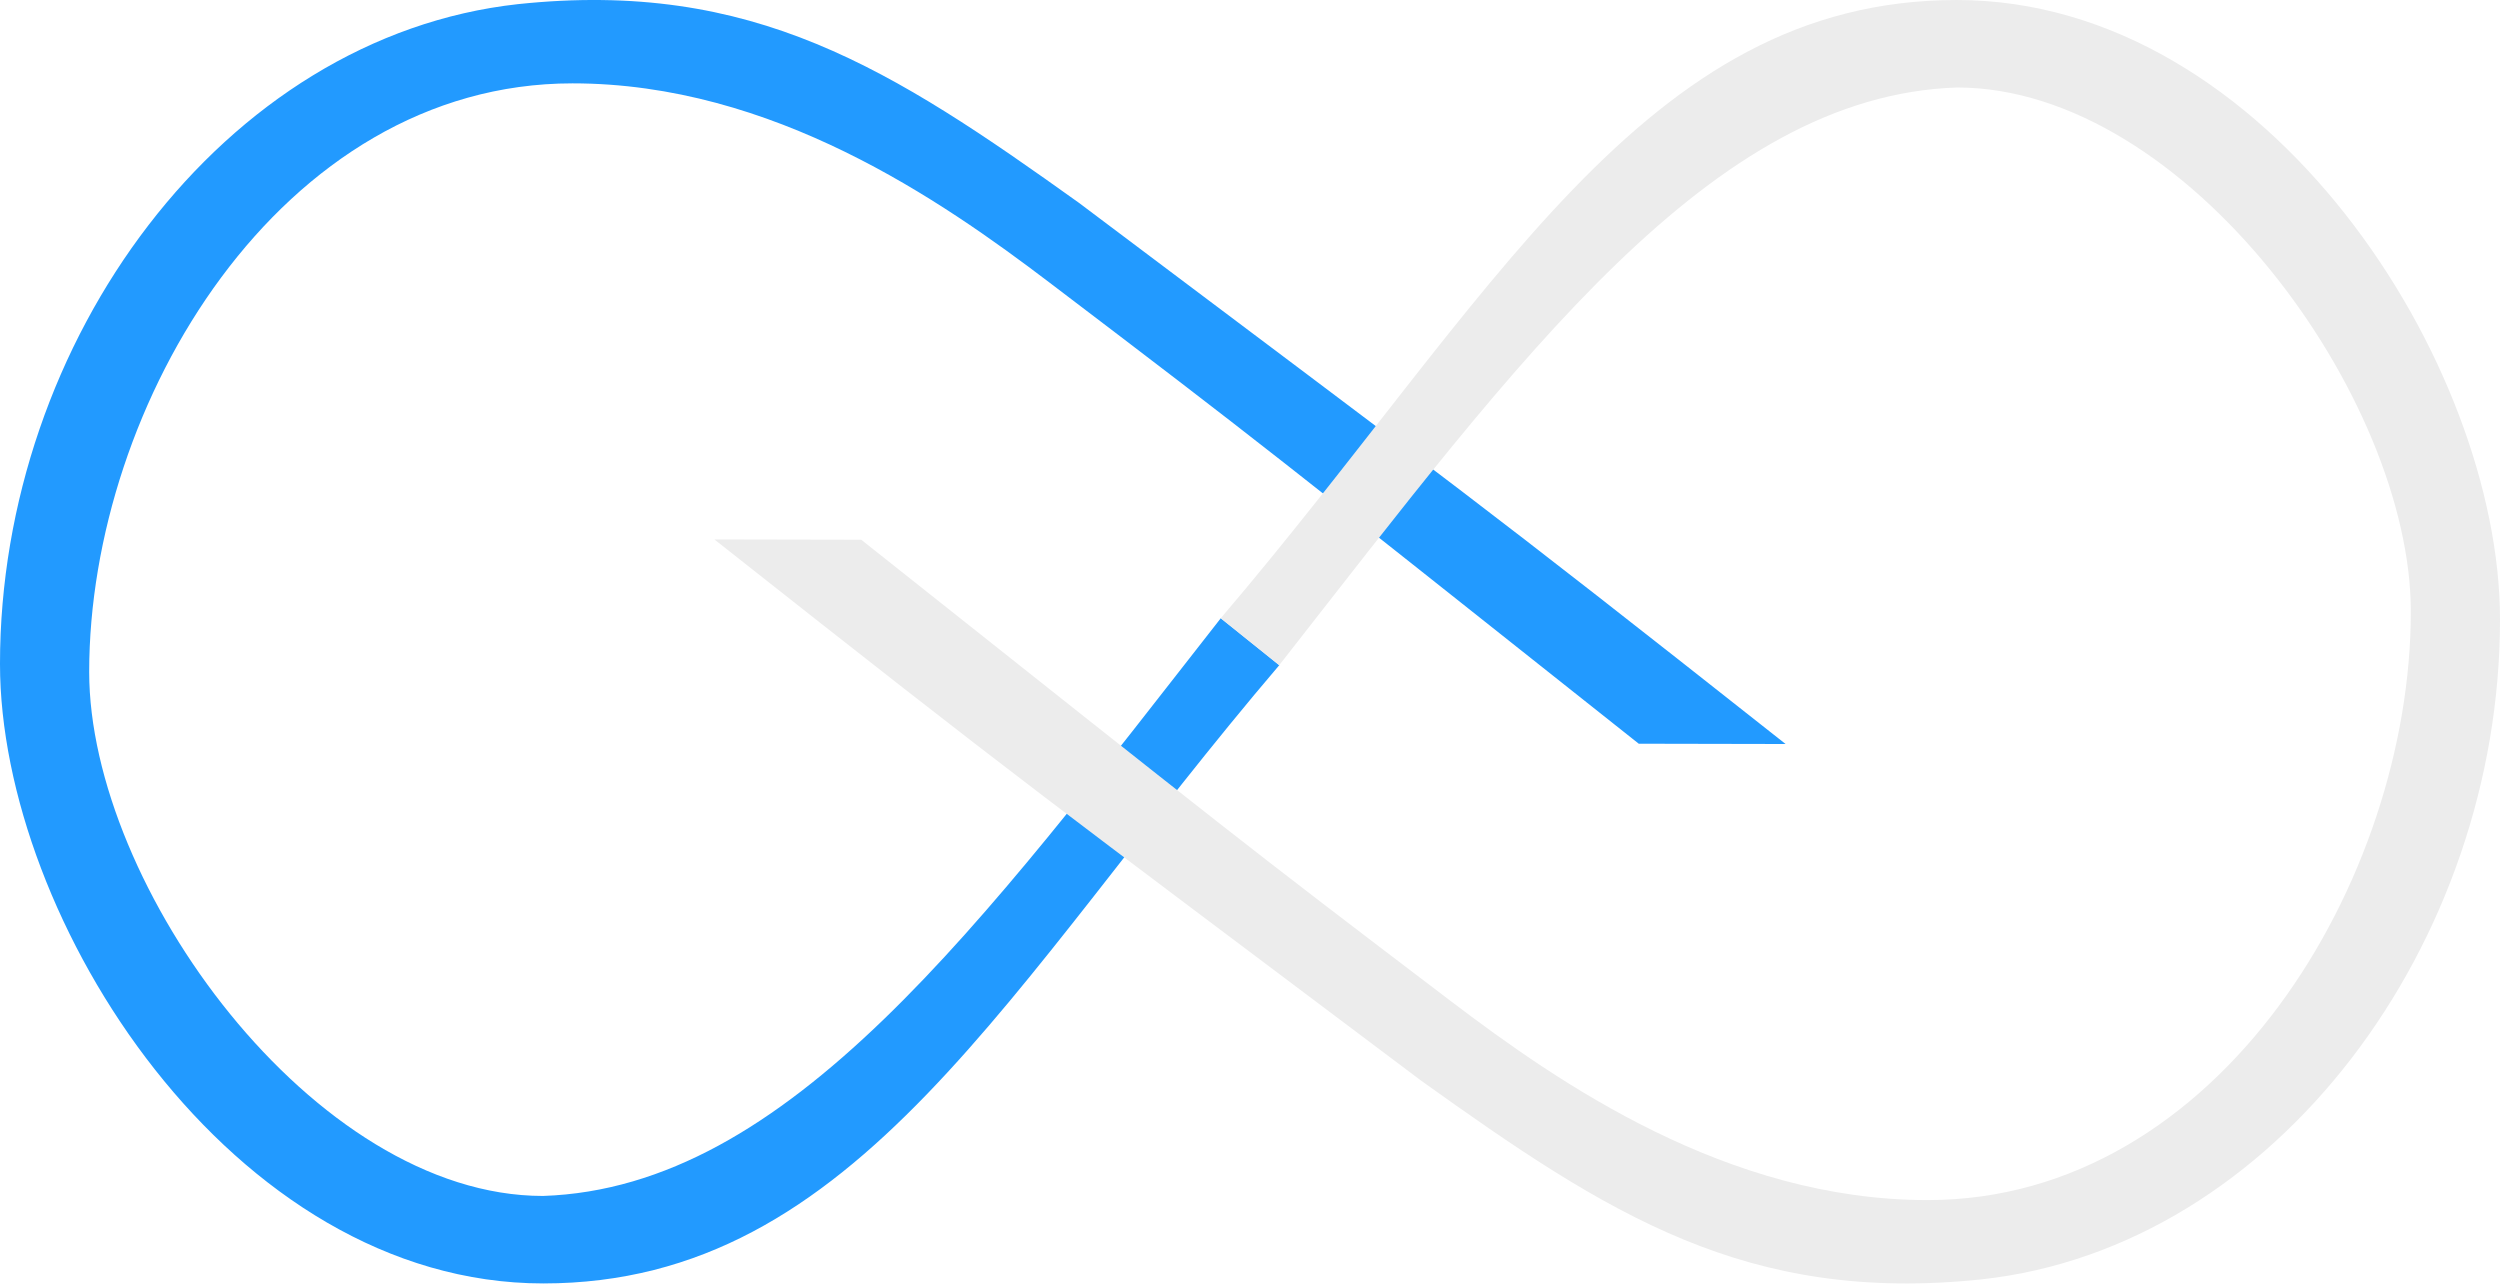
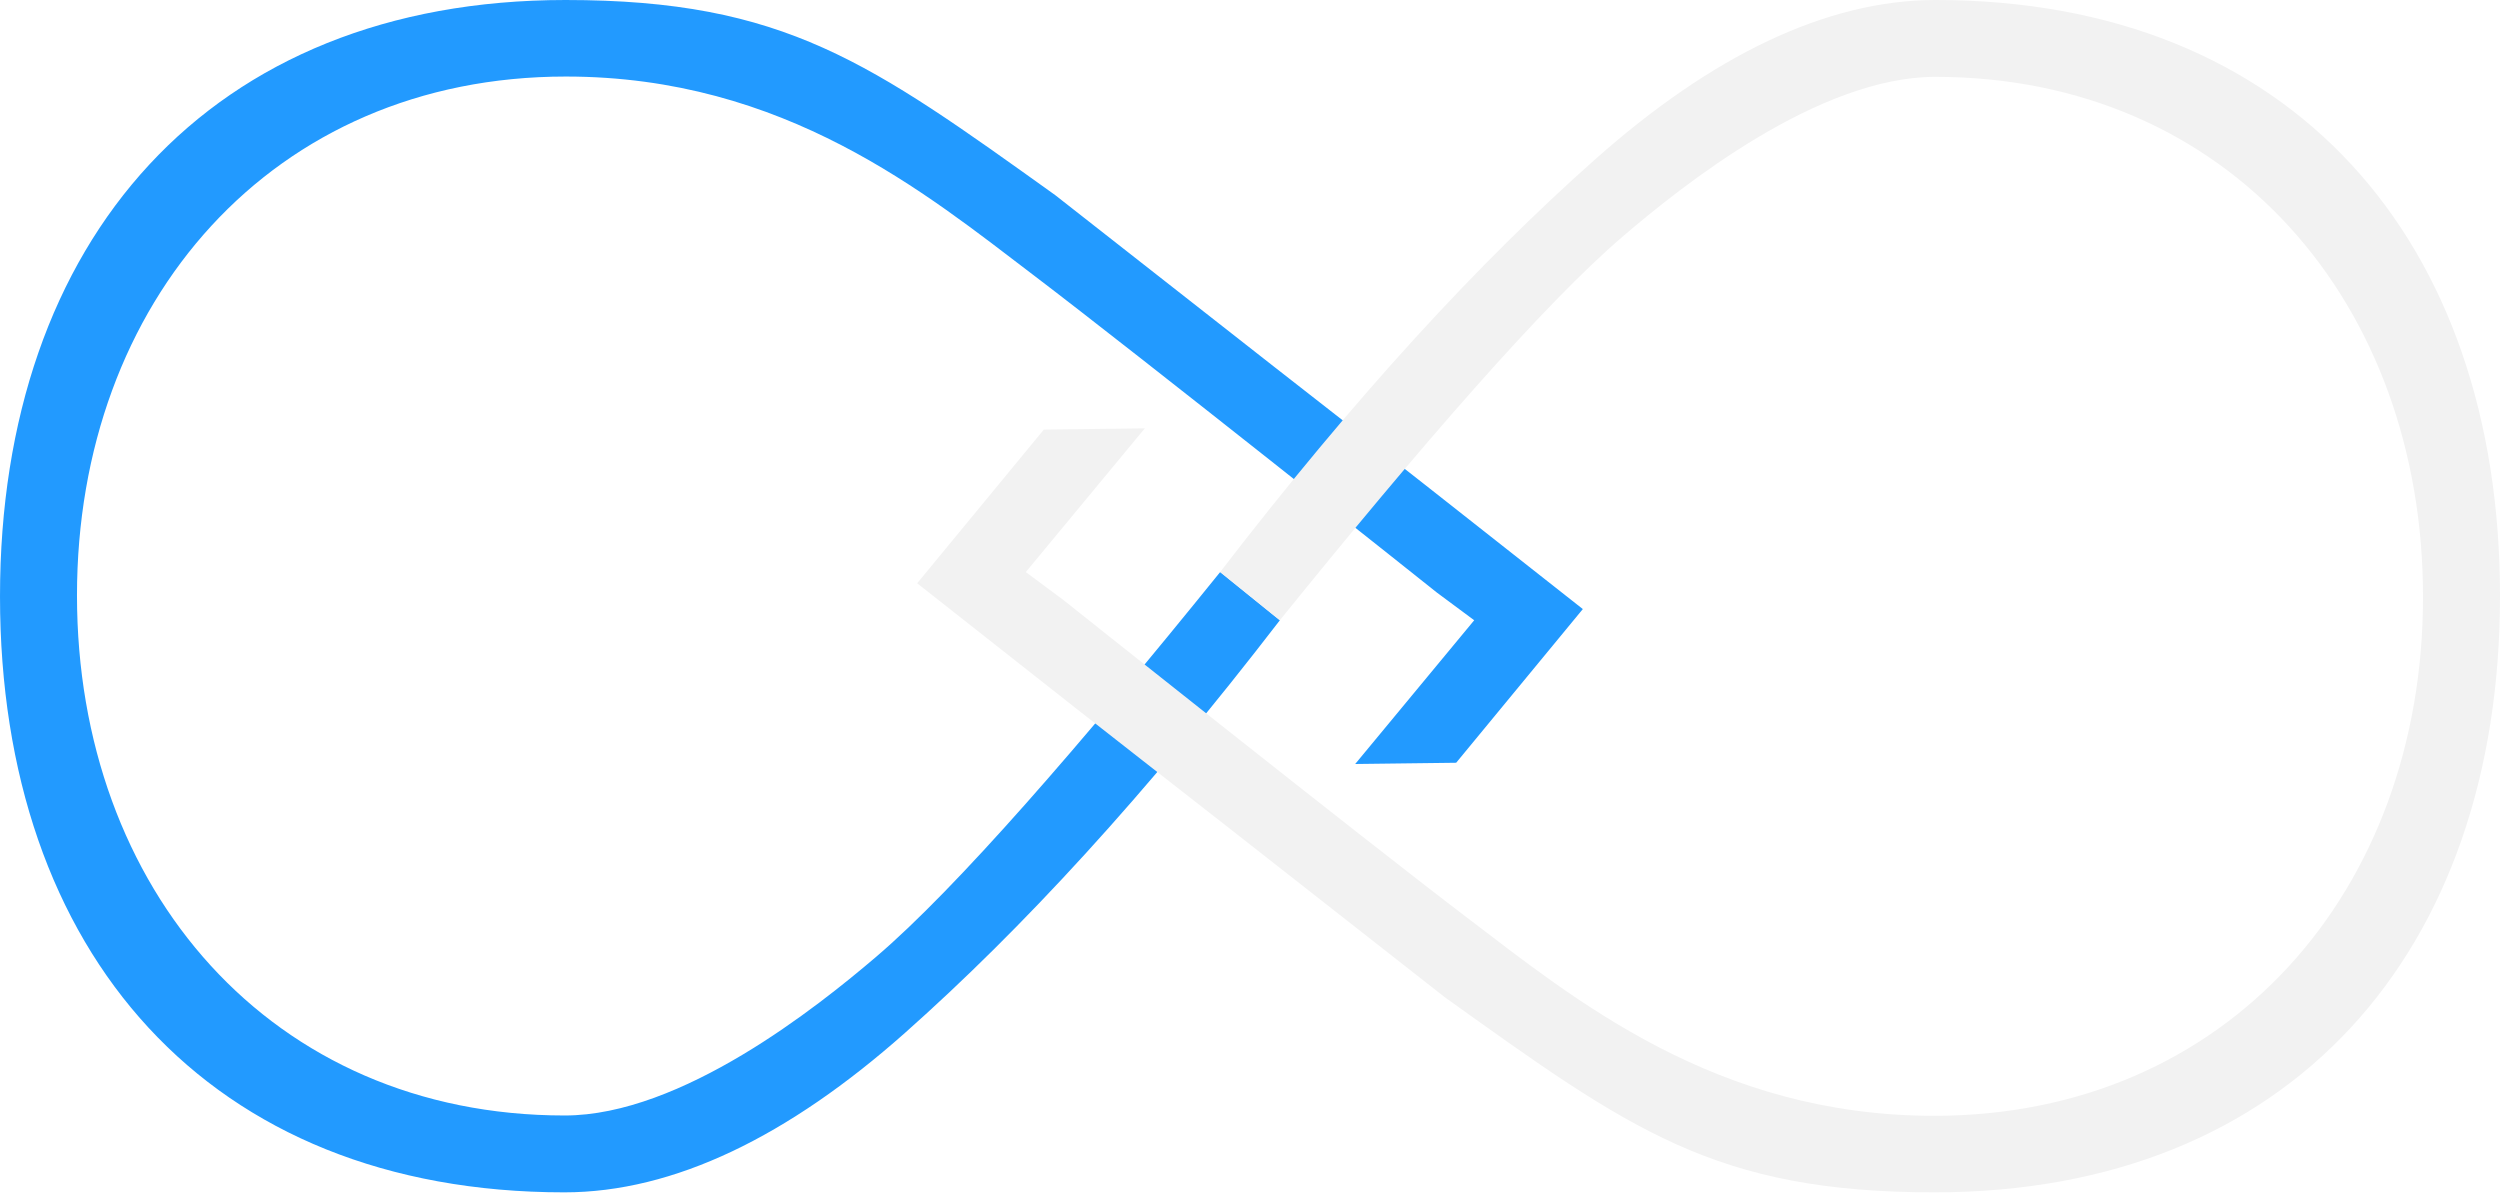
- <svg xmlns="http://www.w3.org/2000/svg" width="315.962" height="162.208" id="svg13439" version="1.1">
+ <svg xmlns="http://www.w3.org/2000/svg" width="475.46" height="226.766" id="svg13439" version="1.1">
  <defs id="defs13441" />
-   <g id="layer1" transform="translate(-155.6074,-307.2298)">
-     <path d="m 309.9,385.36 c -30.507,38.964 -54.623,71.977 -85.663,73.02 -28.981,0 -57.358,-39.236 -57.358,-66.232 0,-33.787 24.153,-74.383 61.081,-74.383 25.298,0 46.551,14.741 60.247,25.147 27.133,20.617 26.897,20.536 74.514,58.312 l 18.559,0.037 c -39.997,-31.583 -40.176,-31.425 -89.323,-68.404 -23.666,-16.935 -41.16,-28.239 -70.867,-25.107 -37.233,4.083 -65.483,42.573 -65.483,83.389 0,32.266 29.289,78.298 68.662,78.298 39.722,0 58.587,-37.752 93.024,-78.143 z" id="path13361" style="fill:#229aff;fill-opacity:1" />
-     <path style="fill:#ececec;fill-opacity:1" id="path13425" d="m 317.277,391.308 c 30.507,-38.964 54.623,-71.977 85.663,-73.02 28.981,0 57.358,39.236 57.358,66.232 0,33.787 -24.153,74.383 -61.081,74.383 -25.298,0 -46.551,-14.741 -60.247,-25.147 -27.133,-20.617 -26.897,-20.536 -74.514,-58.312 l -18.559,-0.037 c 39.997,31.583 40.176,31.425 89.323,68.404 23.666,16.935 41.16,28.239 70.867,25.107 37.233,-4.083 65.483,-42.573 65.483,-83.389 0,-32.266 -29.289,-78.298 -68.662,-78.298 -39.722,0 -58.587,37.752 -93.024,78.143 z" />
+   <g id="layer1" transform="translate(-60.87756,-3.055333)">
+     <path style="fill:#229aff;fill-opacity:1" id="path5202" d="m 292.944,111.838 c -26.68,33.029 -50.178,60.161 -65.418,73.17 -11.189,9.55 -37.051,30.196 -59.254,30.196 -55.834,0 -92.753,-43.04 -92.753,-98.909 0,-55.857 37.16,-98.683 92.971,-98.683 41.62,0 68.538,22.264 88.899,37.735 20.169,15.325 76.76,60.405 76.76,60.405 l 7.098,5.267 -22.634,27.337 19.204,-0.237 24.089,-29.228 C 300.758,70.687 342.401,103.616 261.543,40.15 226.36,14.974 210.2,3.055 168.427,3.055 100.749,3.055 60.878,48.719 60.878,116.47 c 0,67.742 39.646,113.351 107.329,113.351 20.805,0 42.604,-10.633 64.803,-30.344 22.199,-19.71 45.563,-45.041 71.286,-78.469 z" />
+     <path d="m 304.271,121.038 c 26.68,-33.029 50.178,-60.161 65.418,-73.17 11.189,-9.55 37.051,-30.196 59.254,-30.196 55.834,0 92.753,43.04 92.753,98.909 0,55.857 -37.16,98.683 -92.971,98.683 -41.62,0 -68.538,-22.264 -88.899,-37.735 -20.169,-15.325 -76.76,-60.405 -76.76,-60.405 l -7.098,-5.267 22.634,-27.337 -19.204,0.237 -24.089,29.228 c 61.15,48.204 19.506,15.275 100.364,78.741 35.183,25.176 51.343,37.095 93.116,37.095 67.678,0 107.549,-45.664 107.549,-113.415 0,-67.742 -39.646,-113.351 -107.329,-113.351 -20.805,0 -42.604,10.633 -64.803,30.344 -22.199,19.71 -45.563,45.041 -71.286,78.469 z" id="path5204" style="fill:#f2f2f2;fill-opacity:1" />
  </g>
</svg>
